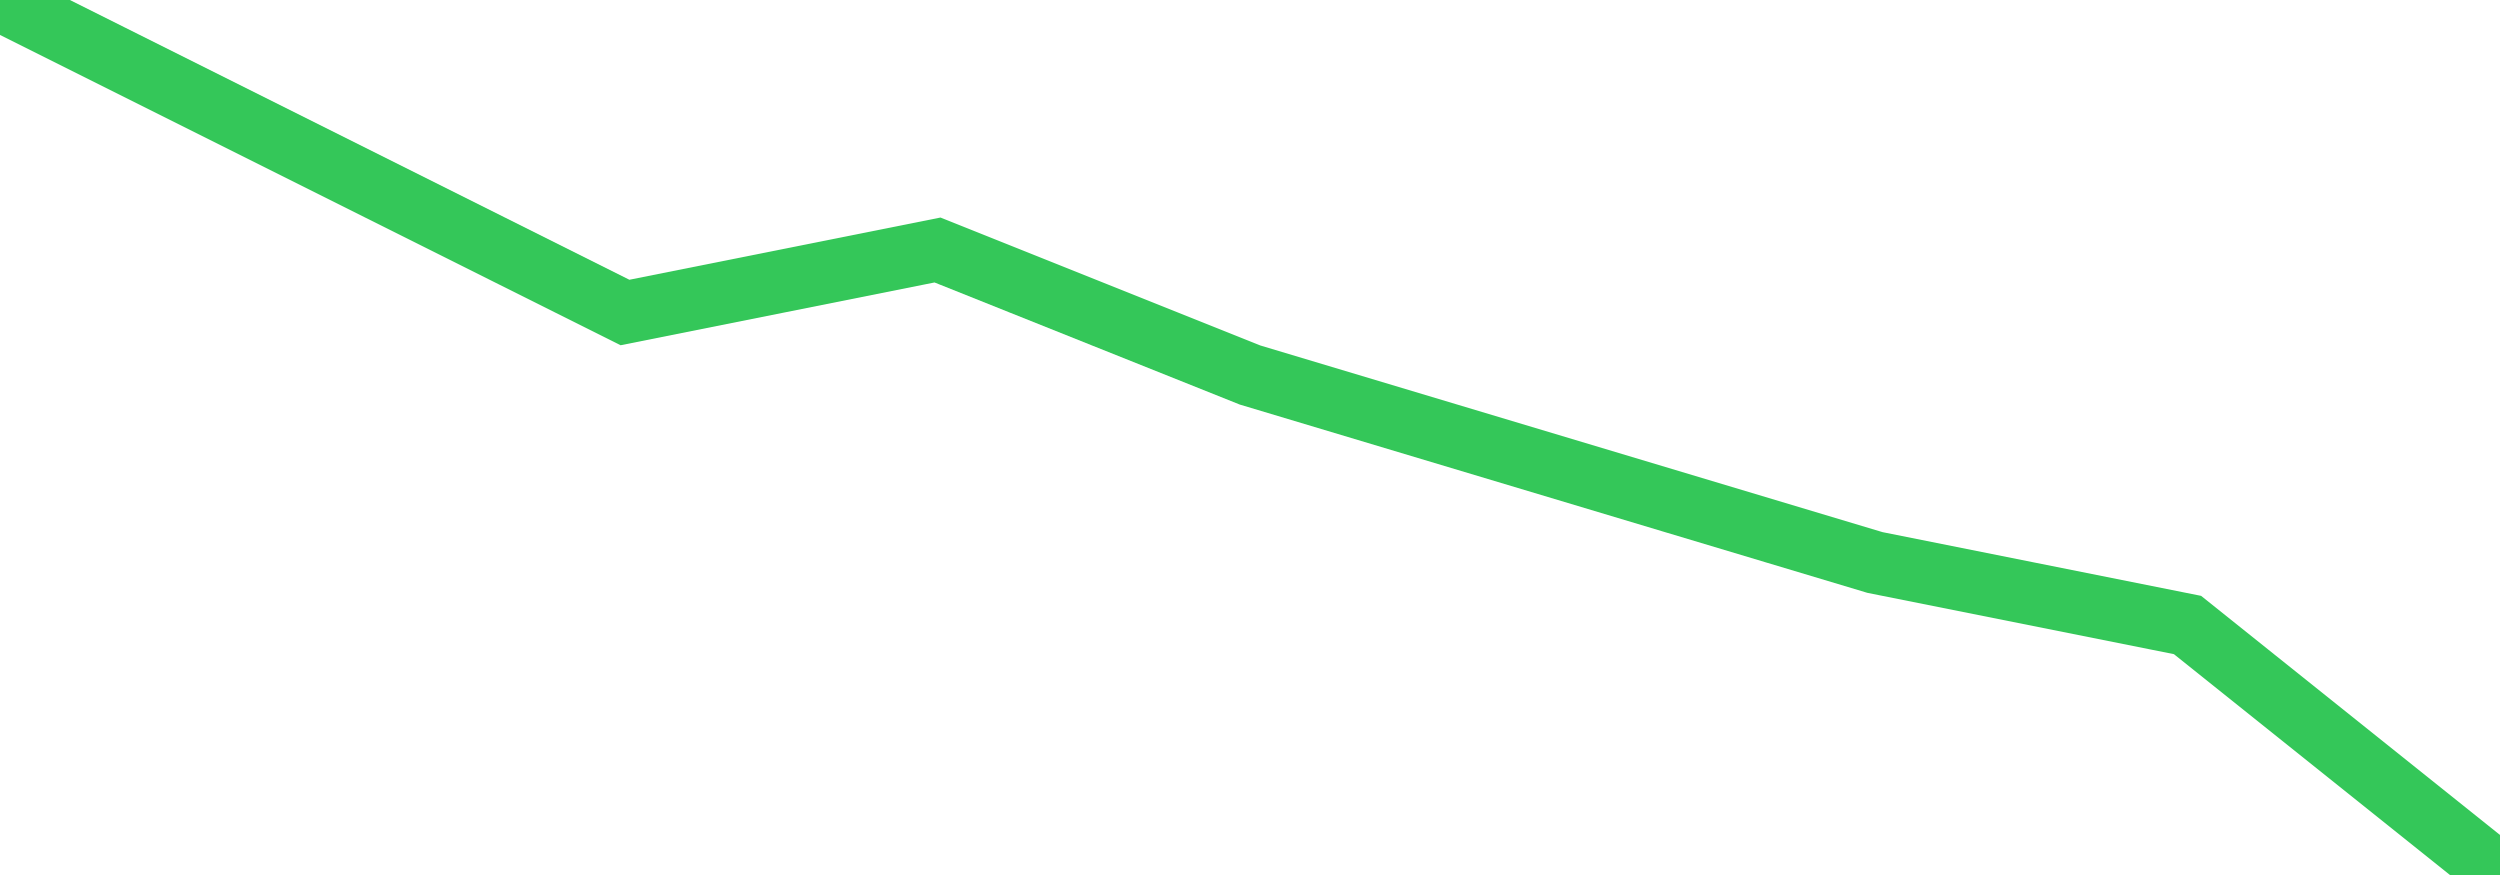
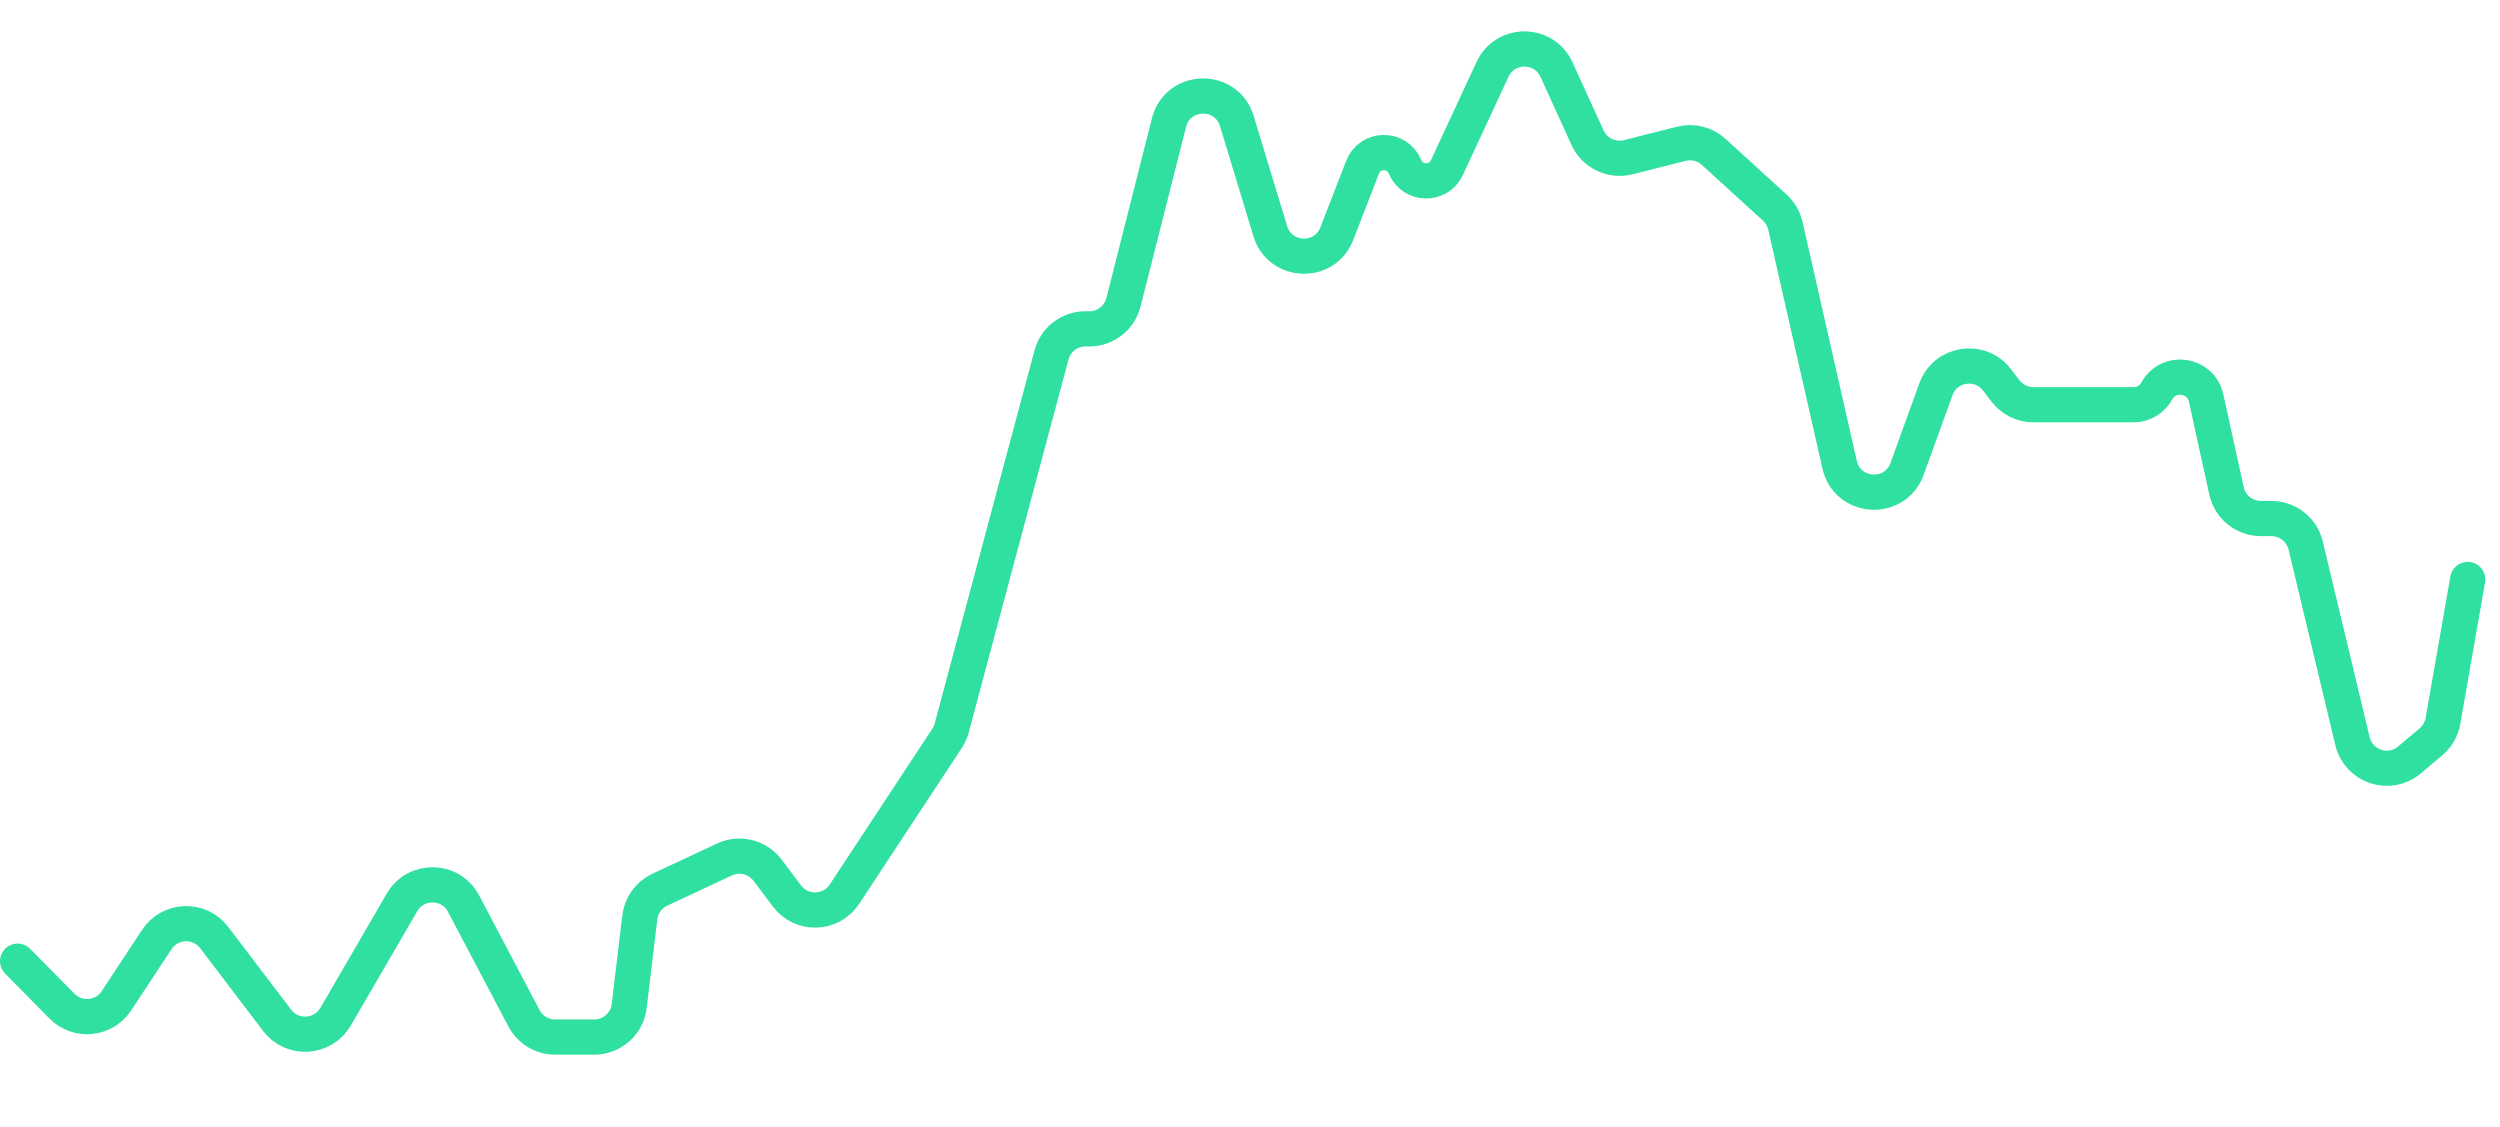
- <svg xmlns="http://www.w3.org/2000/svg" width="80" height="28" viewBox="0 0 80 28" fill="none">
-   <path d="M0 0 L10 5 L20 10 L30 8 L40 12 L50 15 L60 18 L70 20 L80 28" stroke="#34C759" stroke-width="2" fill="none" />
+ <svg xmlns="http://www.w3.org/2000/svg" width="71" height="32" viewBox="0 0 71 32" fill="none">
+   <path d="M0.5 27.298L1.761 28.575C2.208 29.027 2.958 28.953 3.307 28.422L4.453 26.682C4.832 26.106 5.667 26.078 6.084 26.627L7.87 28.977C8.301 29.545 9.172 29.491 9.531 28.874L11.417 25.628C11.812 24.948 12.8 24.968 13.166 25.664L14.881 28.919C15.054 29.247 15.395 29.453 15.766 29.453H16.876C17.382 29.453 17.809 29.075 17.869 28.572L18.17 26.054C18.212 25.711 18.427 25.413 18.74 25.267L20.576 24.409C21.004 24.209 21.514 24.336 21.799 24.713L22.349 25.445C22.765 25.998 23.603 25.972 23.983 25.394L26.898 20.968C26.956 20.878 27.001 20.78 27.028 20.676L29.863 10.08C29.979 9.643 30.376 9.339 30.828 9.339H30.938C31.396 9.339 31.795 9.028 31.907 8.584L33.199 3.482C33.448 2.5 34.831 2.468 35.126 3.437L36.076 6.566C36.353 7.475 37.622 7.523 37.966 6.636L38.697 4.748C38.909 4.201 39.679 4.193 39.902 4.735C40.117 5.259 40.852 5.275 41.091 4.762L42.388 1.97C42.748 1.196 43.851 1.2 44.205 1.977L45.086 3.91C45.287 4.35 45.773 4.583 46.242 4.465L47.749 4.083C48.074 4.001 48.42 4.087 48.668 4.313L50.403 5.895C50.554 6.032 50.659 6.213 50.705 6.412L52.245 13.198C52.466 14.172 53.821 14.256 54.161 13.317L54.98 11.055C55.249 10.312 56.232 10.16 56.713 10.786L56.956 11.103C57.146 11.349 57.439 11.494 57.75 11.494H60.594C60.869 11.494 61.123 11.344 61.255 11.102C61.591 10.491 62.505 10.623 62.654 11.303L63.233 13.941C63.334 14.4 63.74 14.726 64.21 14.726H64.508C64.971 14.726 65.373 15.044 65.481 15.494L66.811 21.051C66.985 21.775 67.86 22.062 68.429 21.582L69.04 21.067C69.219 20.916 69.34 20.706 69.38 20.475L70.083 16.457" stroke="#30E0A1" stroke-linecap="round" />
</svg>
